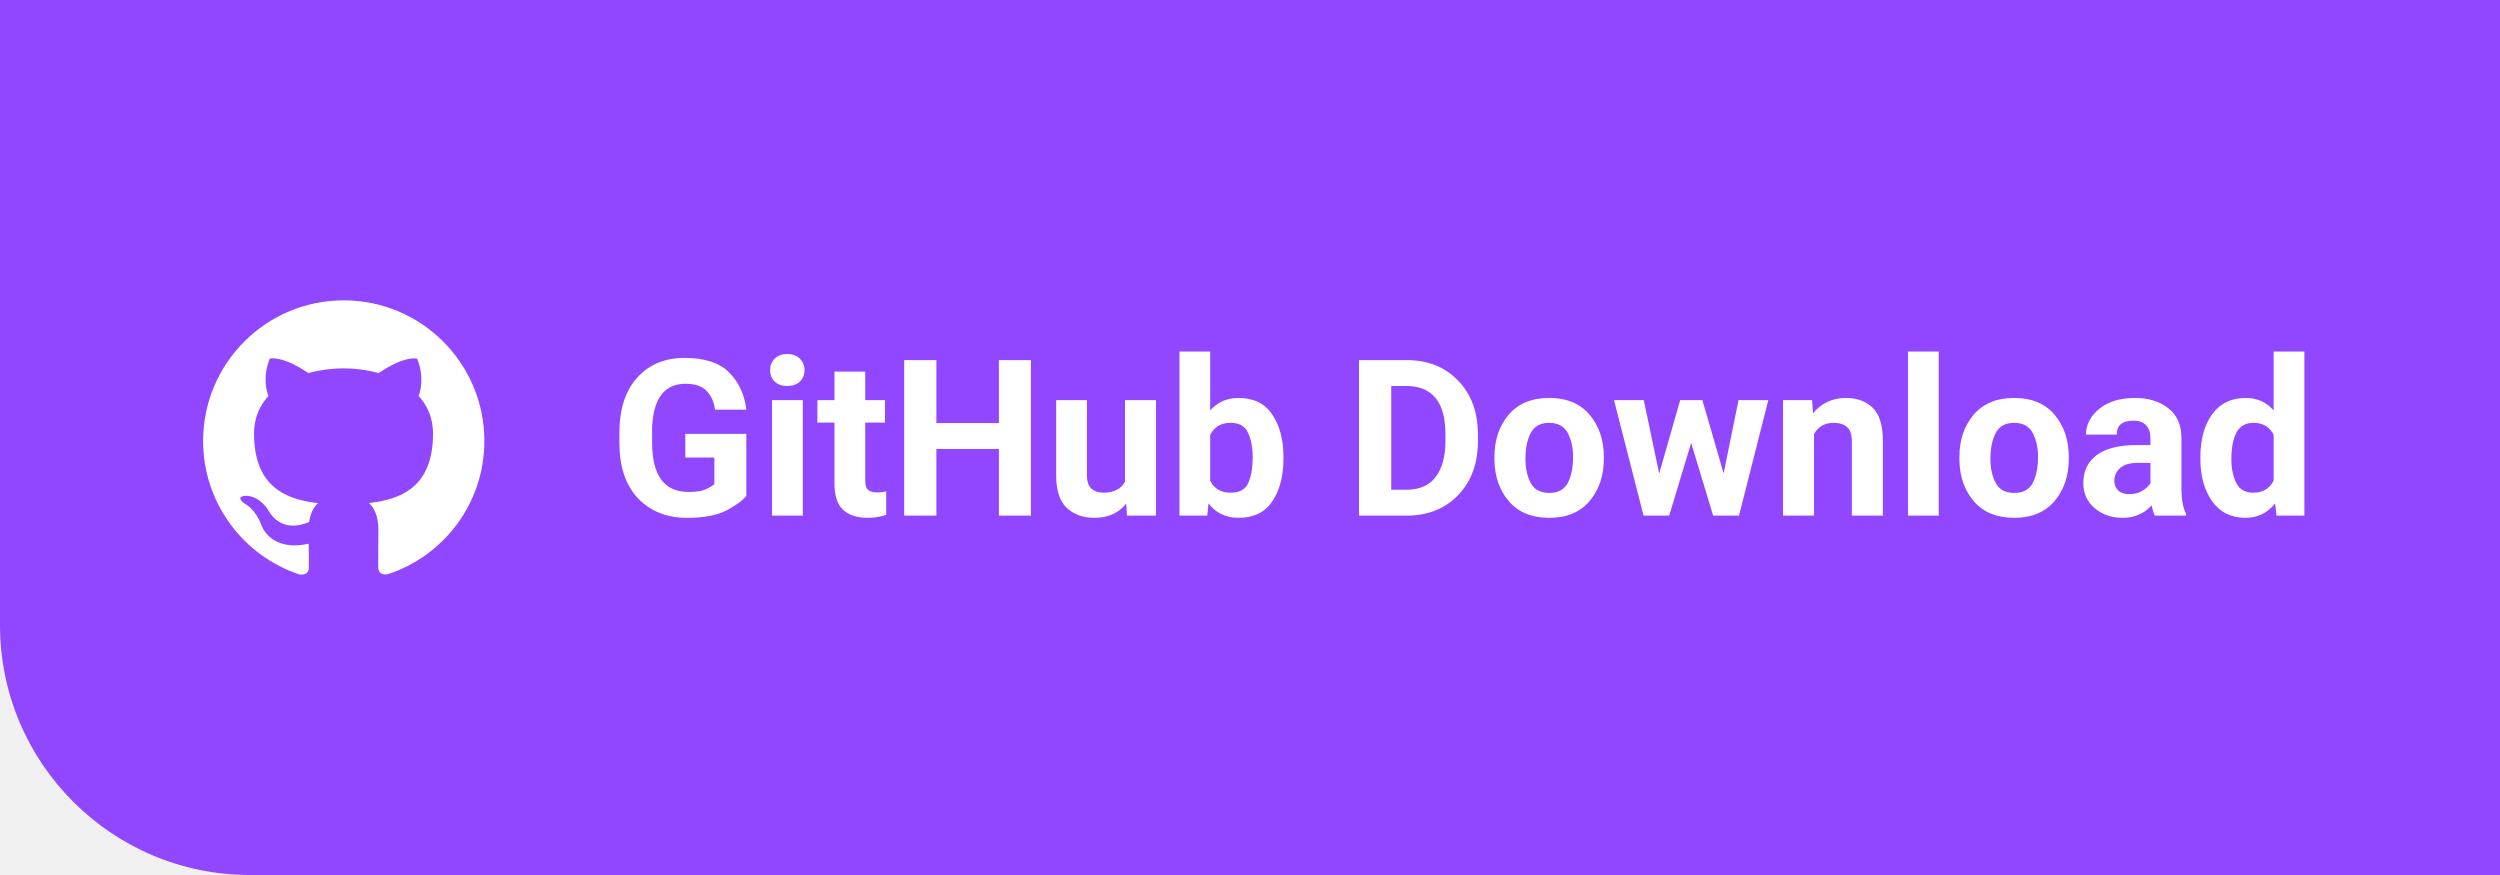
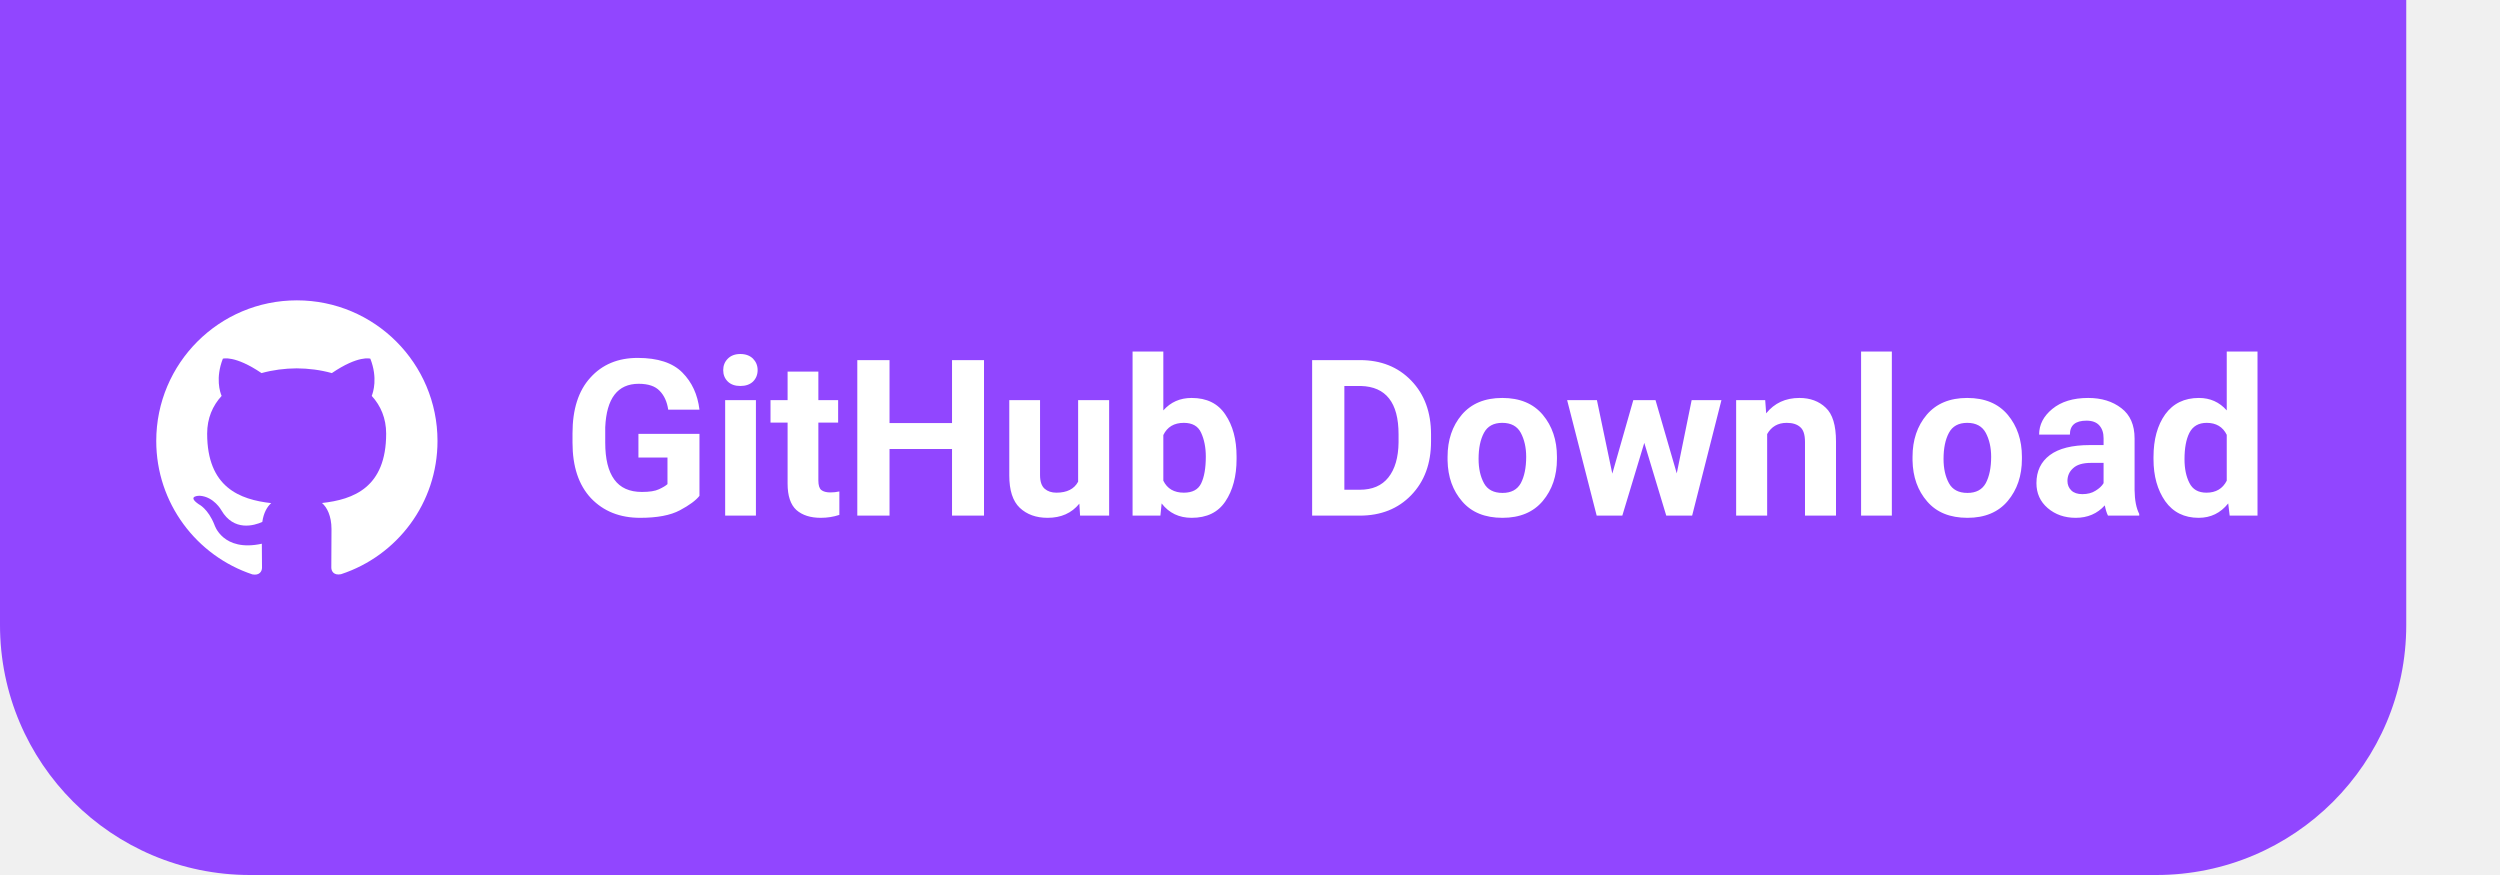
<svg xmlns="http://www.w3.org/2000/svg" width="160.0" height="56" viewBox="0 0 160.0 56">
-   <clipPath id="clip">
-     <path d="M0,0 L160.0,0 L160.0,56 L16,56 A16,16 0 0 1 0,40 L0,0 Z" />
-   </clipPath>
-   <g clip-path="url(#clip)">
-     <rect x="0" y="0" width="160.0" height="56" fill="#9146FF" />
-   </g>
-   <path d="M0,0 L160.0,0 L160.0,56 L16,56 A16,16 0 0 1 0,40 L0,0 Z" fill="none" stroke="none" />
-   <g transform="translate(13.0,19.0) scale(0.75)">
+   <path d="M0,0 L154.0,0 L154.0,40 A16,16 0 0 1 138.0,56 L16,56 A16,16 0 0 1 0,40 L0,0 Z" fill="#9146FF" />
+   <g transform="translate(10.0,19.0) scale(0.75)">
    <path d="M12 .297c-6.63 0-12 5.373-12 12 0 5.303 3.438 9.8 8.205 11.385.6.113.82-.258.82-.577 0-.285-.01-1.04-.015-2.04-3.338.724-4.042-1.61-4.042-1.61C4.422 18.07 3.633 17.7 3.633 17.7c-1.087-.744.084-.729.084-.729 1.205.084 1.838 1.236 1.838 1.236 1.07 1.835 2.809 1.305 3.495.998.108-.776.417-1.305.76-1.605-2.665-.3-5.466-1.332-5.466-5.93 0-1.31.465-2.38 1.235-3.22-.135-.303-.54-1.523.105-3.176 0 0 1.005-.322 3.3 1.23.96-.267 1.98-.399 3-.405 1.02.006 2.04.138 3 .405 2.28-1.552 3.285-1.23 3.285-1.23.645 1.653.24 2.873.12 3.176.765.84 1.23 1.91 1.23 3.22 0 4.61-2.805 5.625-5.475 5.92.42.36.81 1.096.81 2.22 0 1.606-.015 2.896-.015 3.286 0 .315.21.69.825.57C20.565 22.092 24 17.592 24 12.297c0-6.627-5.373-12-12-12" fill="#FFFFFF" />
  </g>
-   <text x="39.0" y="33.0" font-family="'Roboto','Segoe UI',Helvetica,Arial,sans-serif" font-size="14" font-weight="600" fill="#FFFFFF">GitHub Download</text>
+   <text x="36.0" y="33.0" font-family="'Roboto','Segoe UI',Helvetica,Arial,sans-serif" font-size="14" font-weight="600" fill="#FFFFFF">GitHub Download</text>
</svg>
